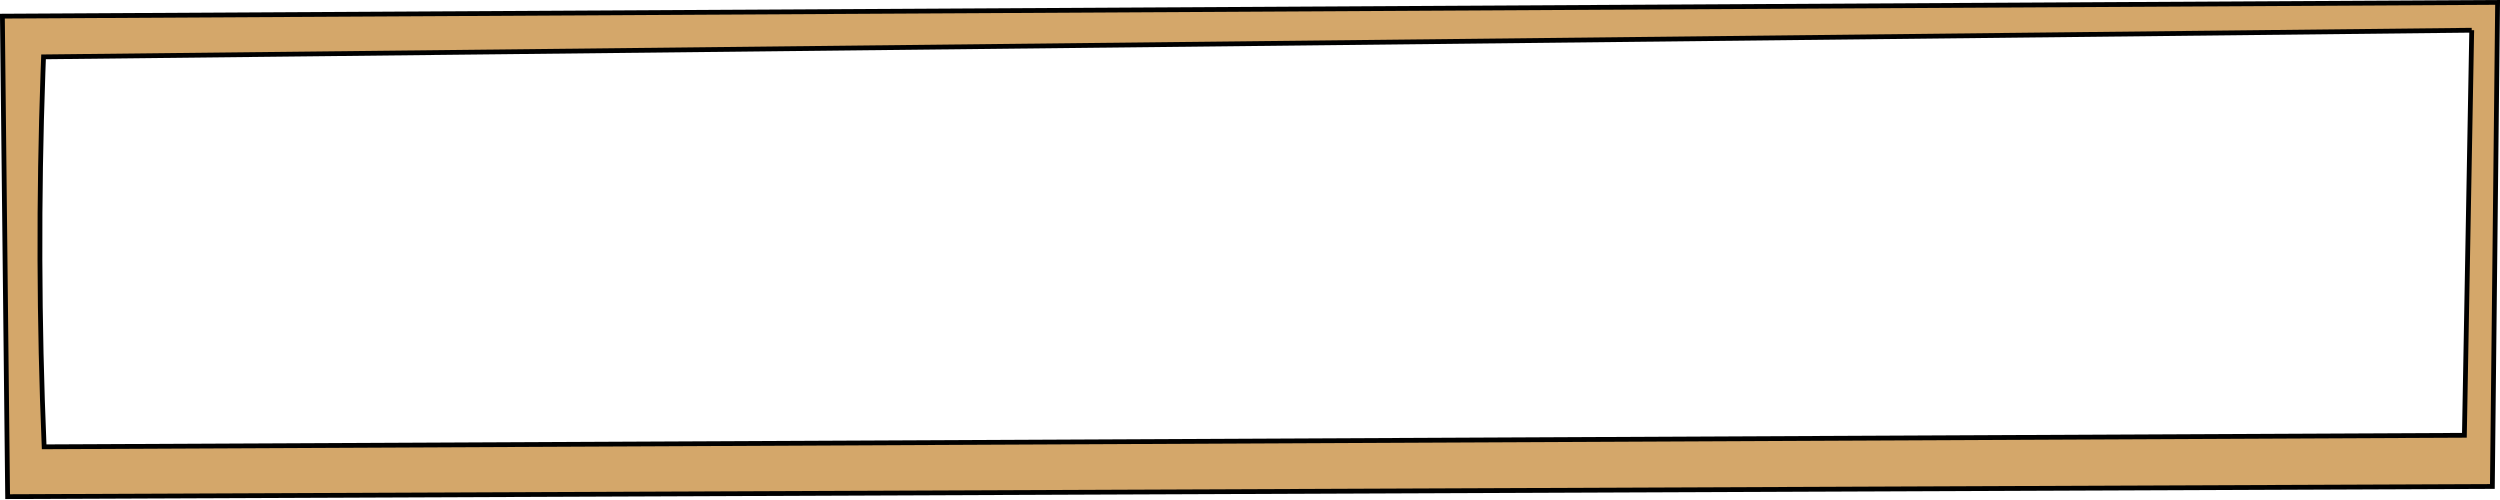
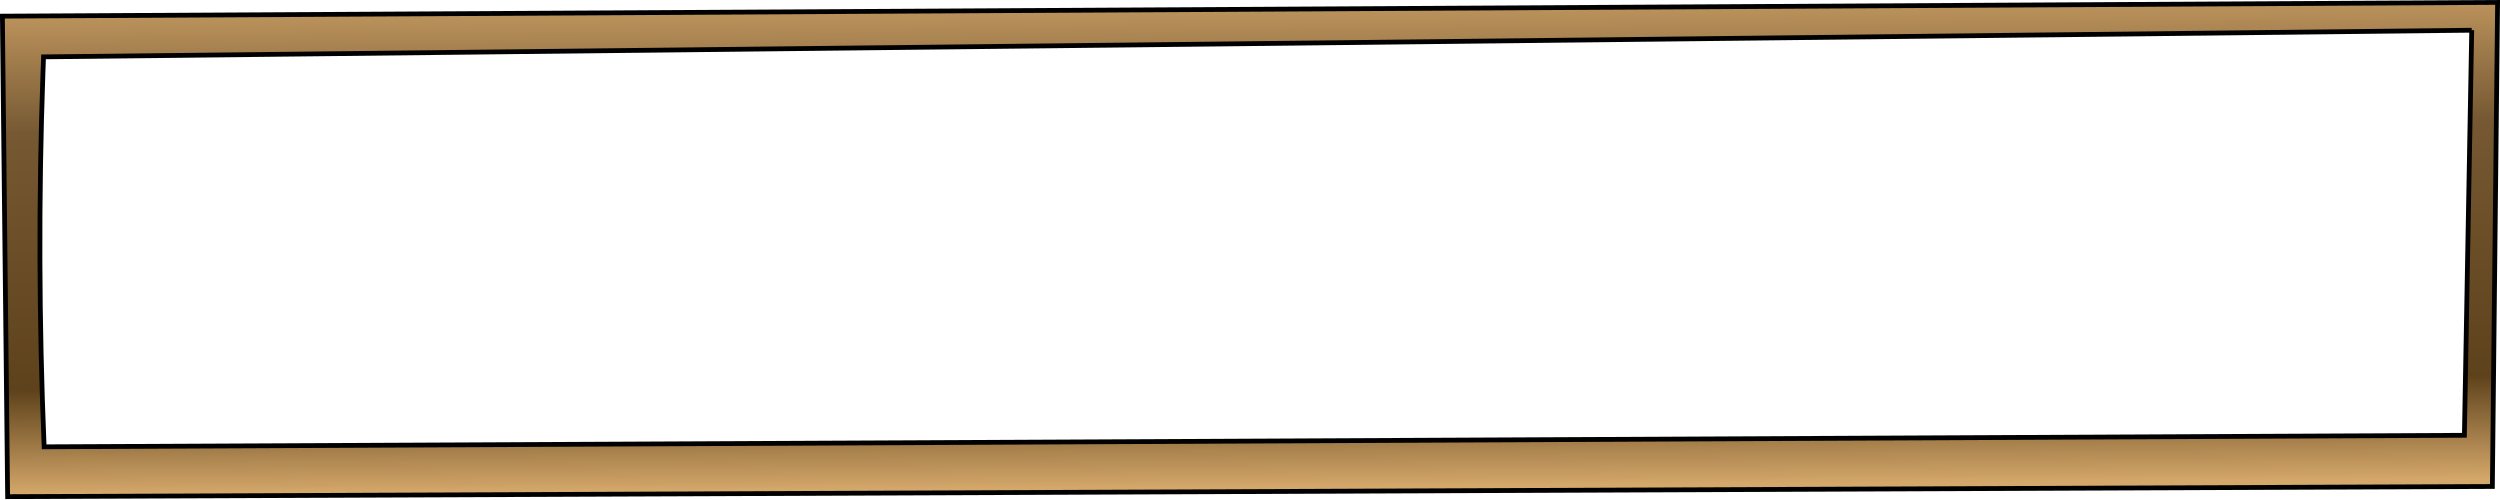
- <svg xmlns="http://www.w3.org/2000/svg" width="522.094" height="104.219" id="svg4425" version="1.1">
+ <svg xmlns="http://www.w3.org/2000/svg" xmlns:xlink="http://www.w3.org/1999/xlink" width="522.094" height="104.219" id="svg4425" version="1.1">
  <defs id="defs4427">
-     </defs>
+     <linearGradient id="linearGradient5207">
+       <stop style="stop-color:#d4a76a;stop-opacity:1;" offset="0" id="stop5209" />
+       <stop id="stop5219" offset="0.2" style="stop-color:#5e421b;stop-opacity:1;" />
+       <stop style="stop-color:#765933;stop-opacity:1;" offset="0.694" id="stop5221" />
+       <stop id="stop5217" offset="1" style="stop-color:#d4a76a;stop-opacity:1;" />
+     </linearGradient>
+     <linearGradient xlink:href="#linearGradient5207" id="linearGradient5213" x1="480.249" y1="670.419" x2="479.588" y2="561.828" gradientUnits="userSpaceOnUse" />
+   </defs>
  <g id="layer1" transform="translate(-216.0938,-568.8125)">
-     <path style="fill:#d4a76a;fill-opacity:1;fill-rule:evenodd;stroke:#000000;stroke-opacity:1" d="m 737.688,569.312 -521.094,2.875 1.094,100.344 518.906,-2.125 1.094,-101.094 z m -5.406,5.812 -1.531,84.594 -505.438,2.406 c -1.087,-25.995 -1.169,-52.029 -0.25,-78.031 0.04,-1.136 0.081,-2.27 0.125,-3.406 l 507.094,-5.562 z" id="path3782" />
+     <path style="fill:url(#linearGradient5213);fill-opacity:1;fill-rule:evenodd;stroke:#000000;stroke-opacity:1" d="m 737.688,569.312 -521.094,2.875 1.094,100.344 518.906,-2.125 1.094,-101.094 z m -5.406,5.812 -1.531,84.594 -505.438,2.406 c -1.087,-25.995 -1.169,-52.029 -0.25,-78.031 0.04,-1.136 0.081,-2.27 0.125,-3.406 l 507.094,-5.562 z" id="path3782" />
  </g>
</svg>
